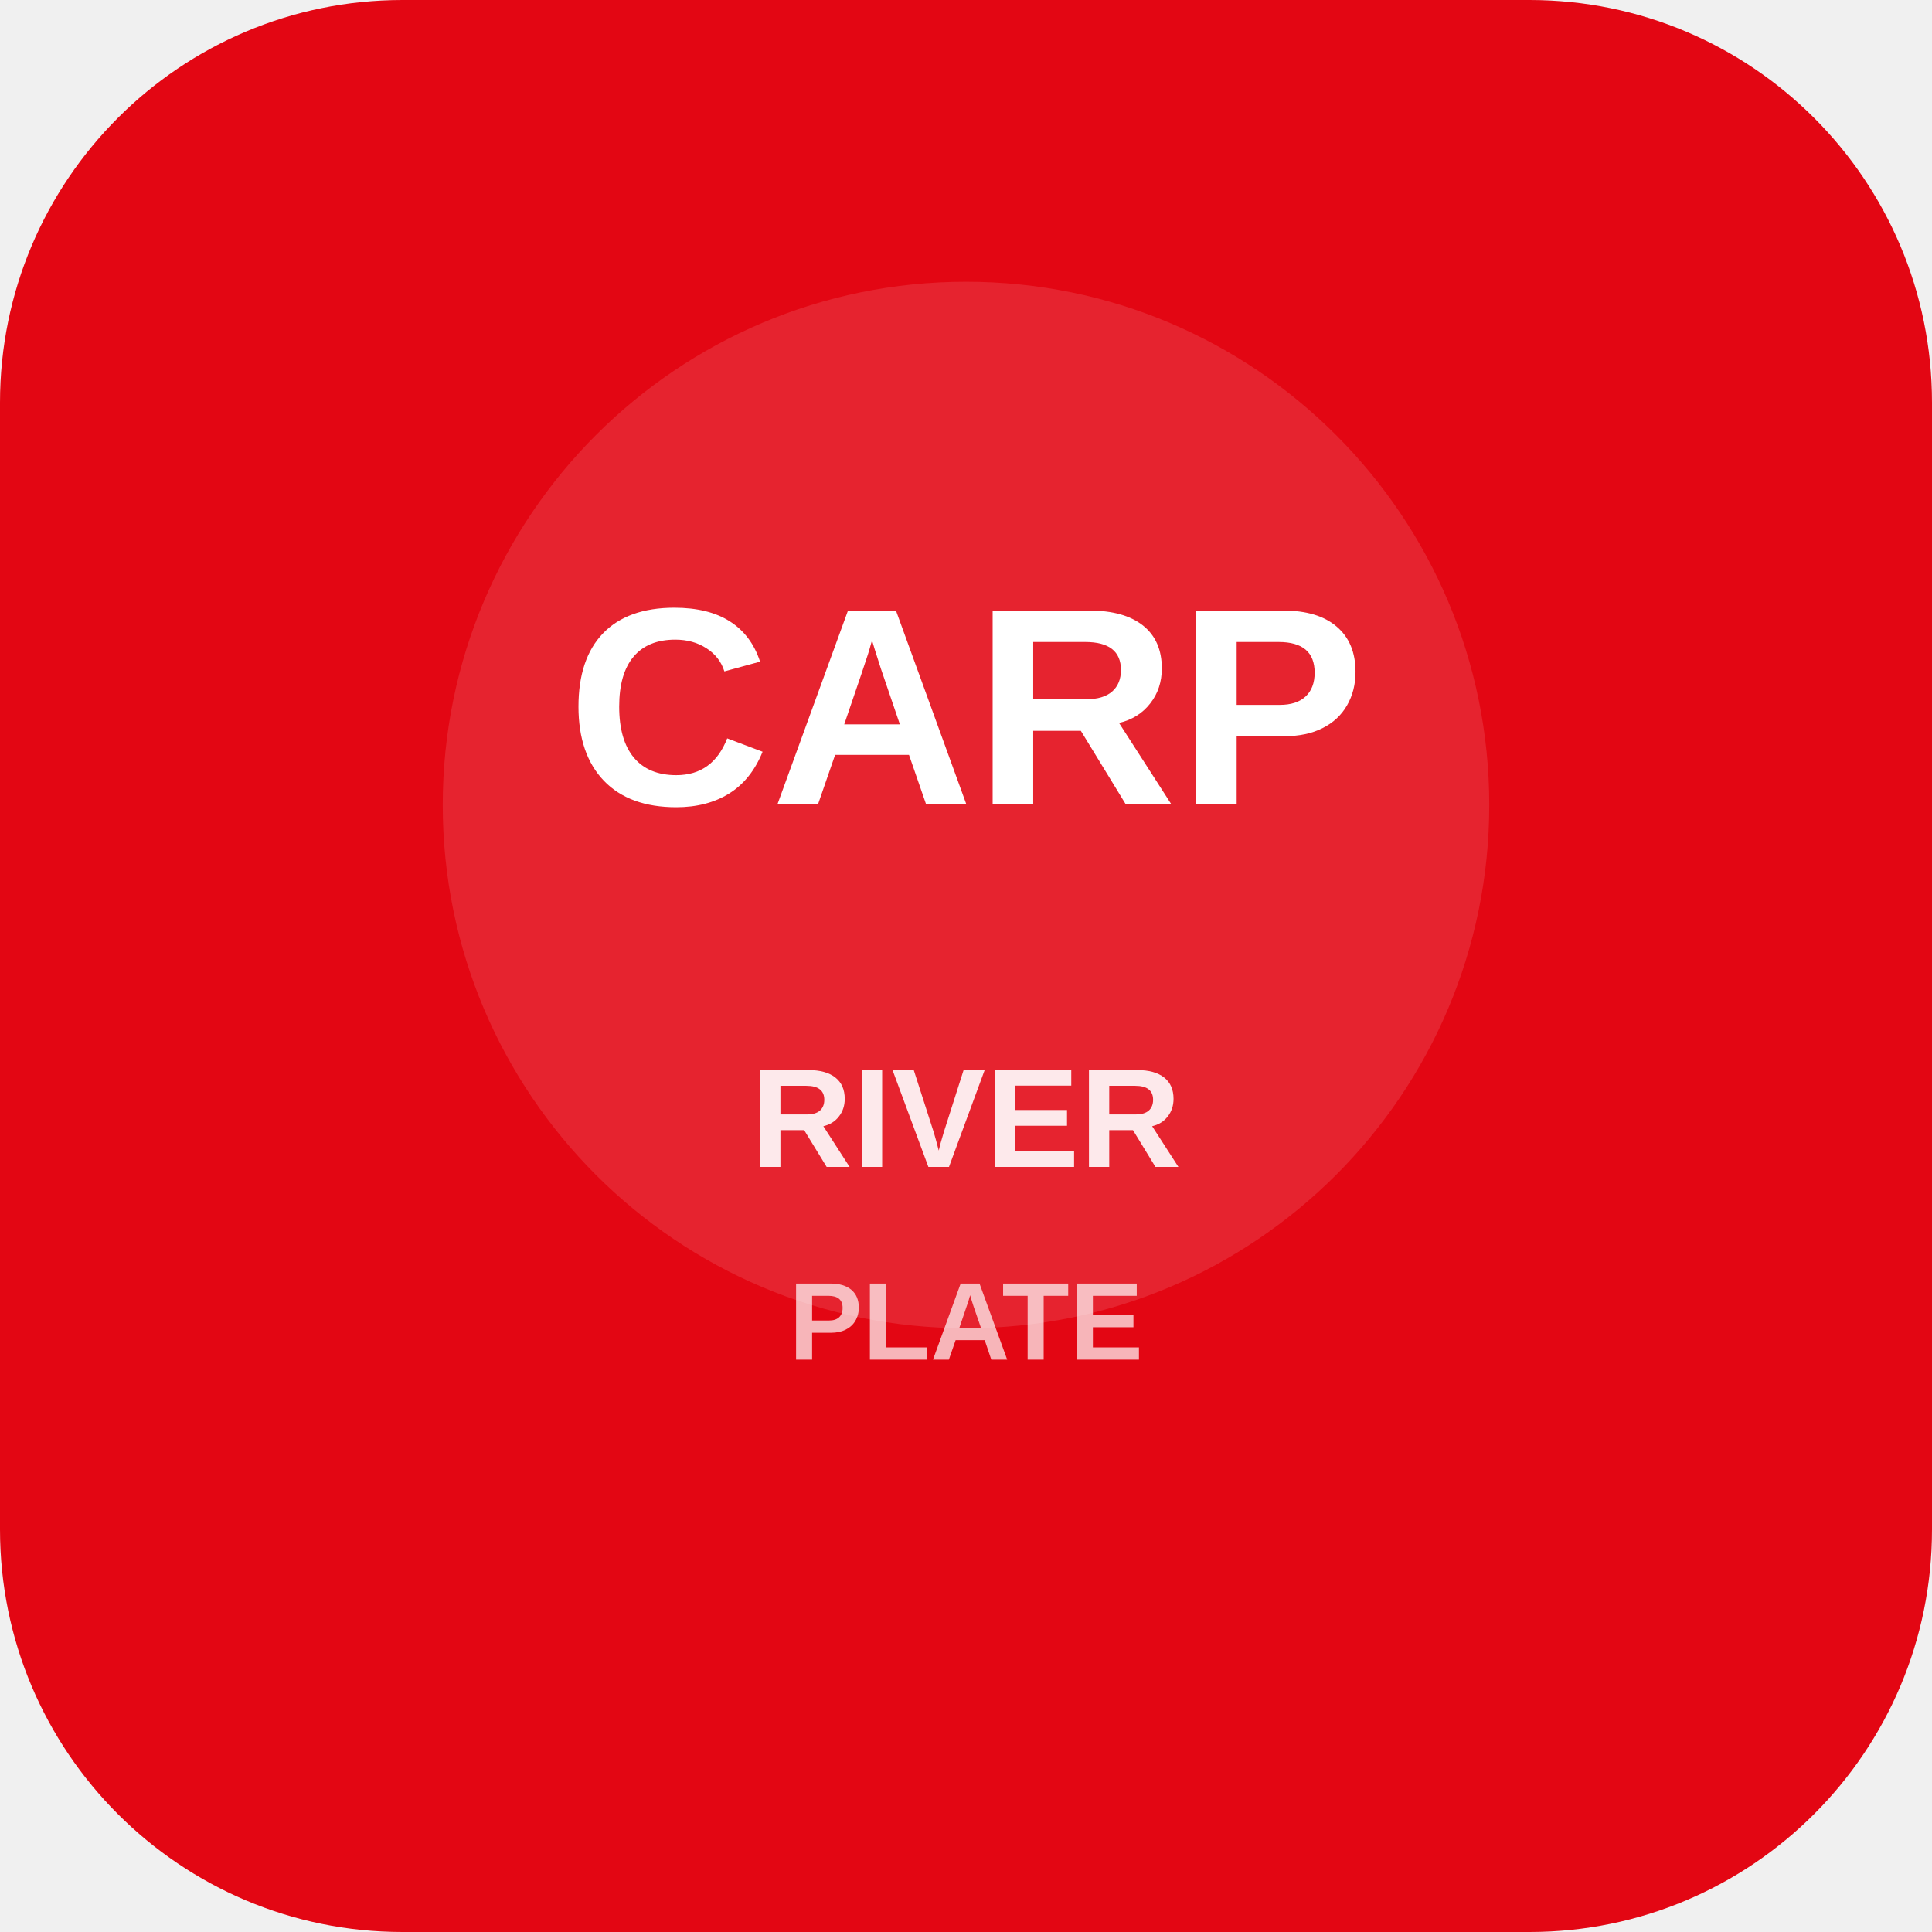
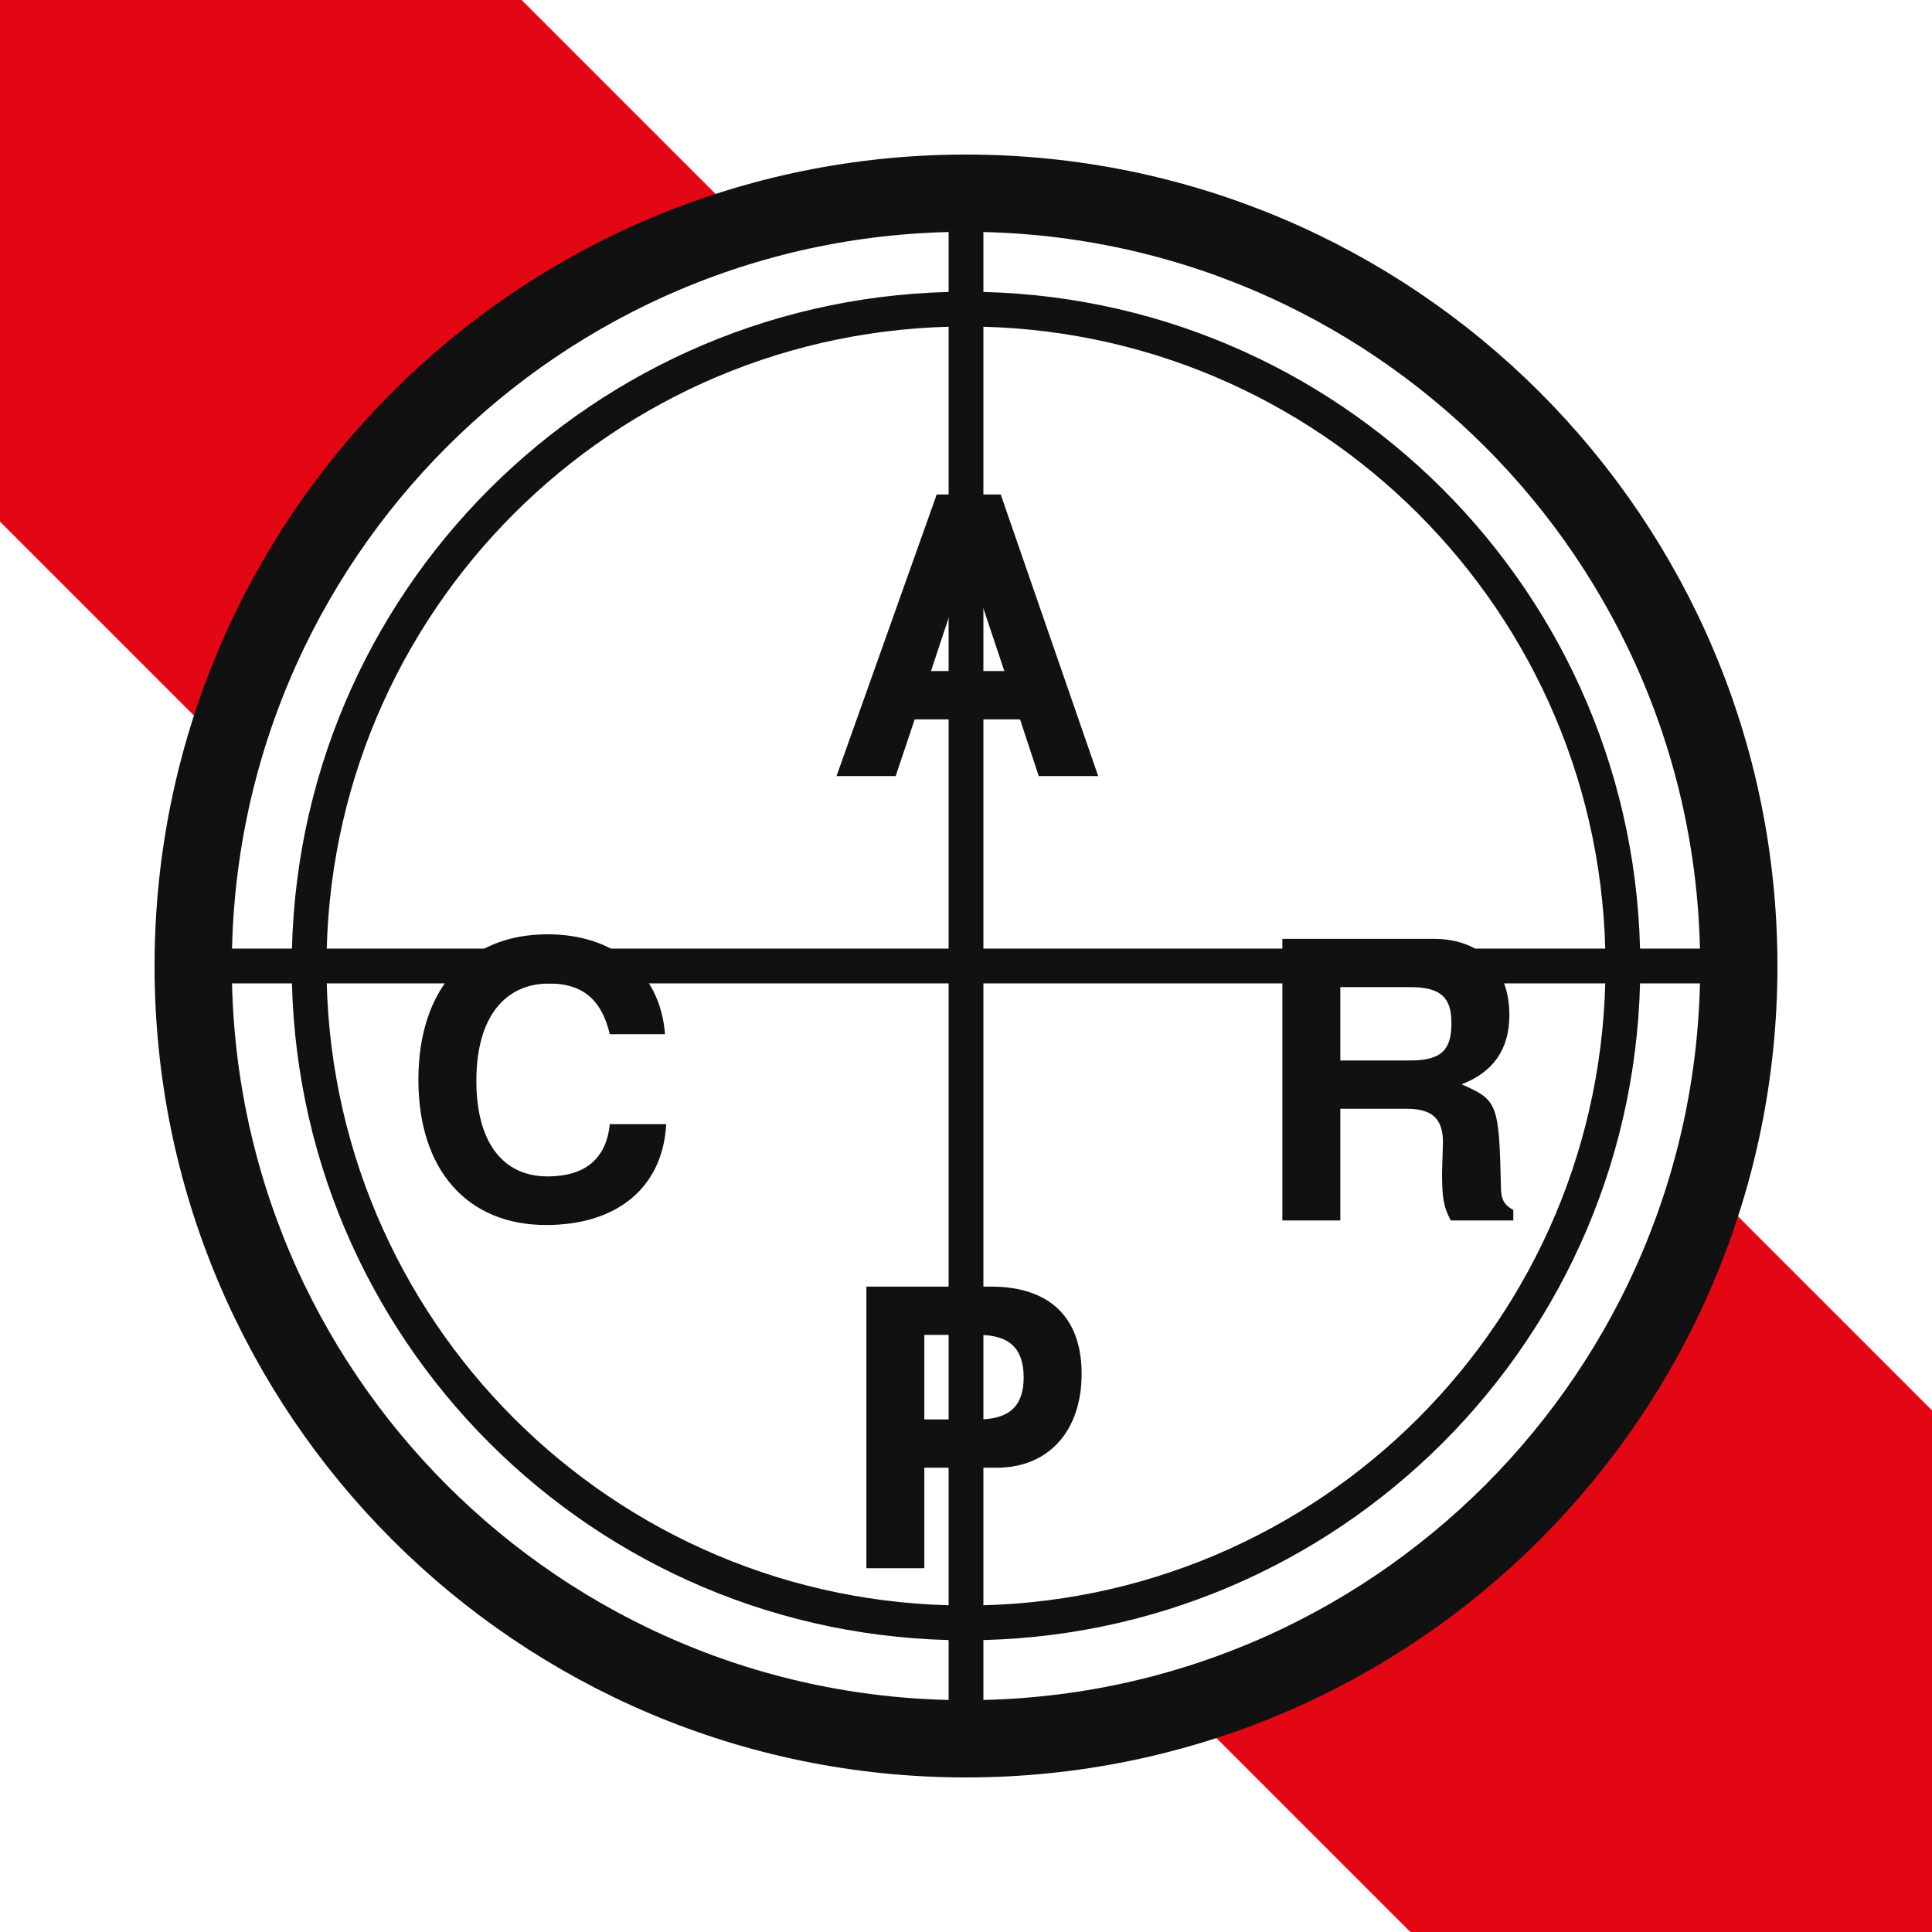
- <svg xmlns="http://www.w3.org/2000/svg" viewBox="0 0 192 192" width="192" height="192">
-   <rect width="192" height="192" rx="40" fill="#E30613" />
-   <circle cx="96" cy="80" r="52" fill="white" opacity="0.12" />
-   <text x="96" y="72" font-family="Arial Black, Arial, sans-serif" font-weight="900" font-size="28" fill="white" text-anchor="middle" dominant-baseline="middle">CARP</text>
-   <text x="96" y="112" font-family="Arial, sans-serif" font-weight="700" font-size="14" fill="white" text-anchor="middle" dominant-baseline="middle" opacity="0.9">RIVER</text>
-   <text x="96" y="132" font-family="Arial, sans-serif" font-weight="700" font-size="11" fill="white" text-anchor="middle" dominant-baseline="middle" opacity="0.7">PLATE</text>
+ <svg xmlns="http://www.w3.org/2000/svg" viewBox="0 0 100 100">
+   <rect width="100" height="100" fill="white" />
+   <polygon points="0,27 73,100 100,100 100,73 27,0 0,0" fill="#E30613" />
+   <circle cx="50" cy="50" r="40" fill="white" />
+   <circle cx="50" cy="50" r="40" fill="none" stroke="#111111" stroke-width="4" />
+   <circle cx="50" cy="50" r="34" fill="none" stroke="#111111" stroke-width="1.8" />
+   <line x1="50" y1="10" x2="50" y2="90" stroke="#111111" stroke-width="1.8" />
+   <line x1="10" y1="50" x2="90" y2="50" stroke="#111111" stroke-width="1.8" />
+   <text x="28" y="56" font-family="Arial Black,Helvetica Neue,sans-serif" font-weight="900" font-size="20" fill="#111111" text-anchor="middle" dominant-baseline="middle">C</text>
+   <text x="50" y="33" font-family="Arial Black,Helvetica Neue,sans-serif" font-weight="900" font-size="20" fill="#111111" text-anchor="middle" dominant-baseline="middle">A</text>
+   <text x="72" y="56" font-family="Arial Black,Helvetica Neue,sans-serif" font-weight="900" font-size="20" fill="#111111" text-anchor="middle" dominant-baseline="middle">R</text>
+   <text x="50" y="74" font-family="Arial Black,Helvetica Neue,sans-serif" font-weight="900" font-size="20" fill="#111111" text-anchor="middle" dominant-baseline="middle">P</text>
</svg>
